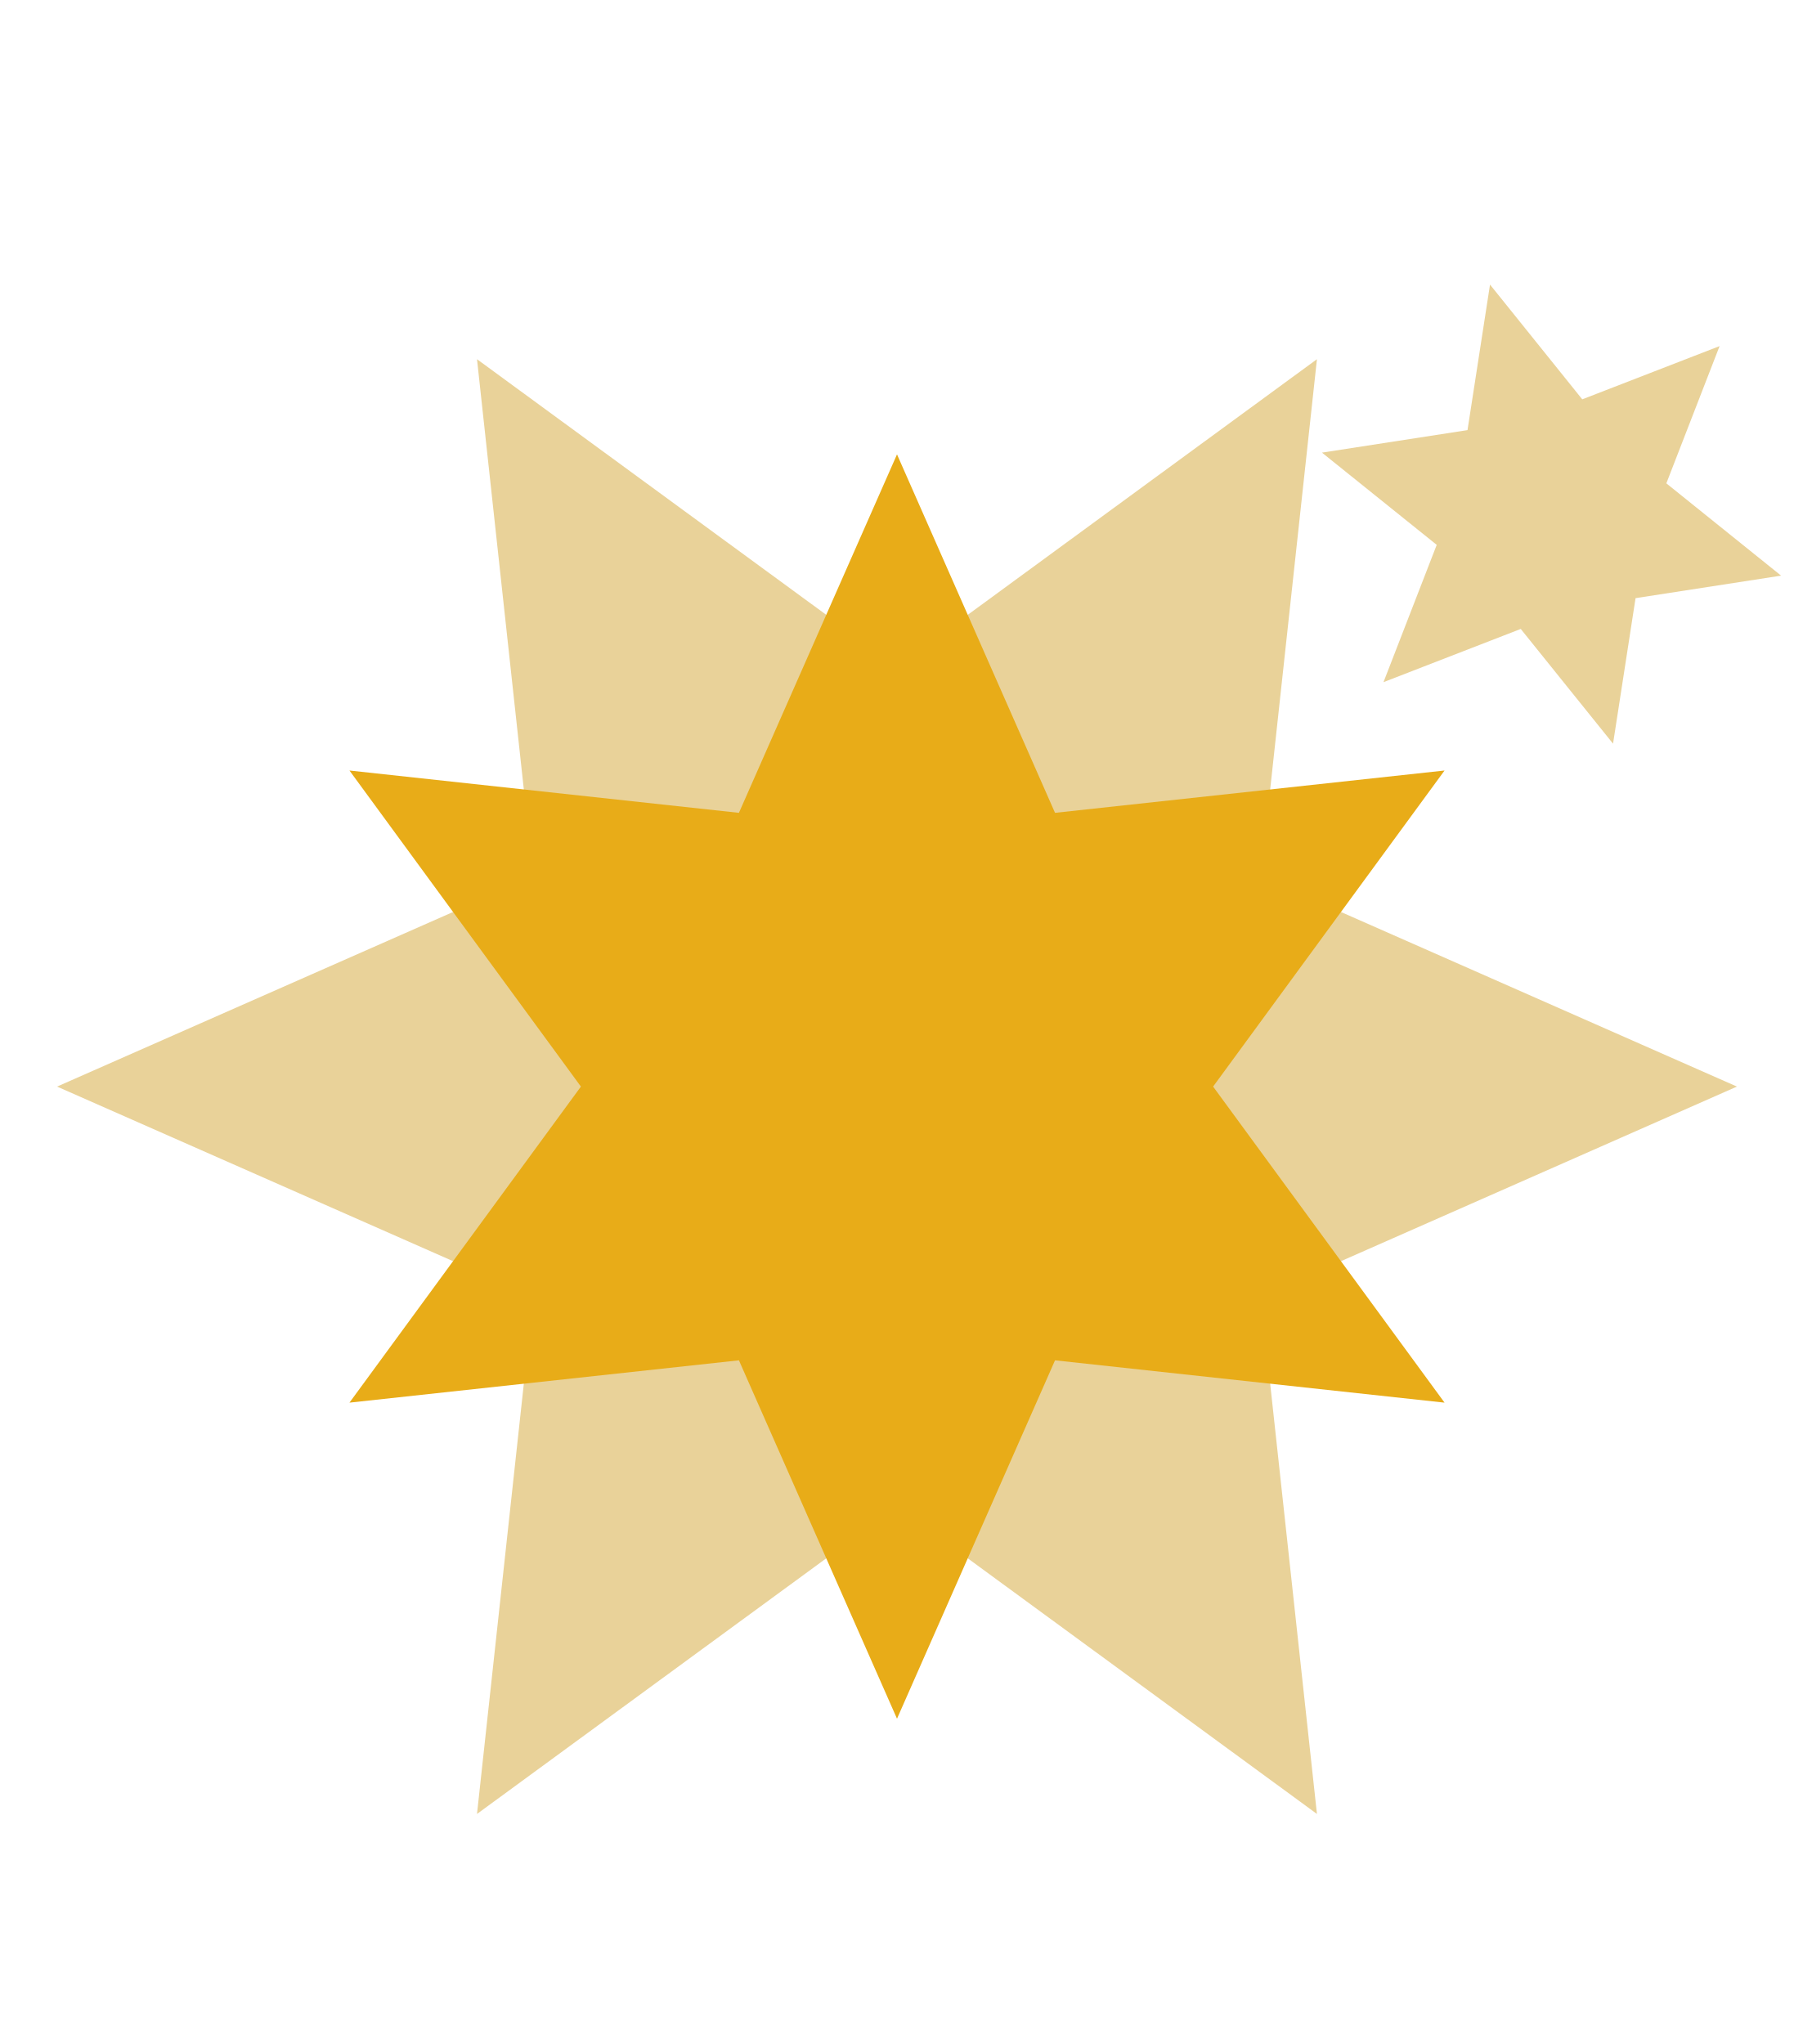
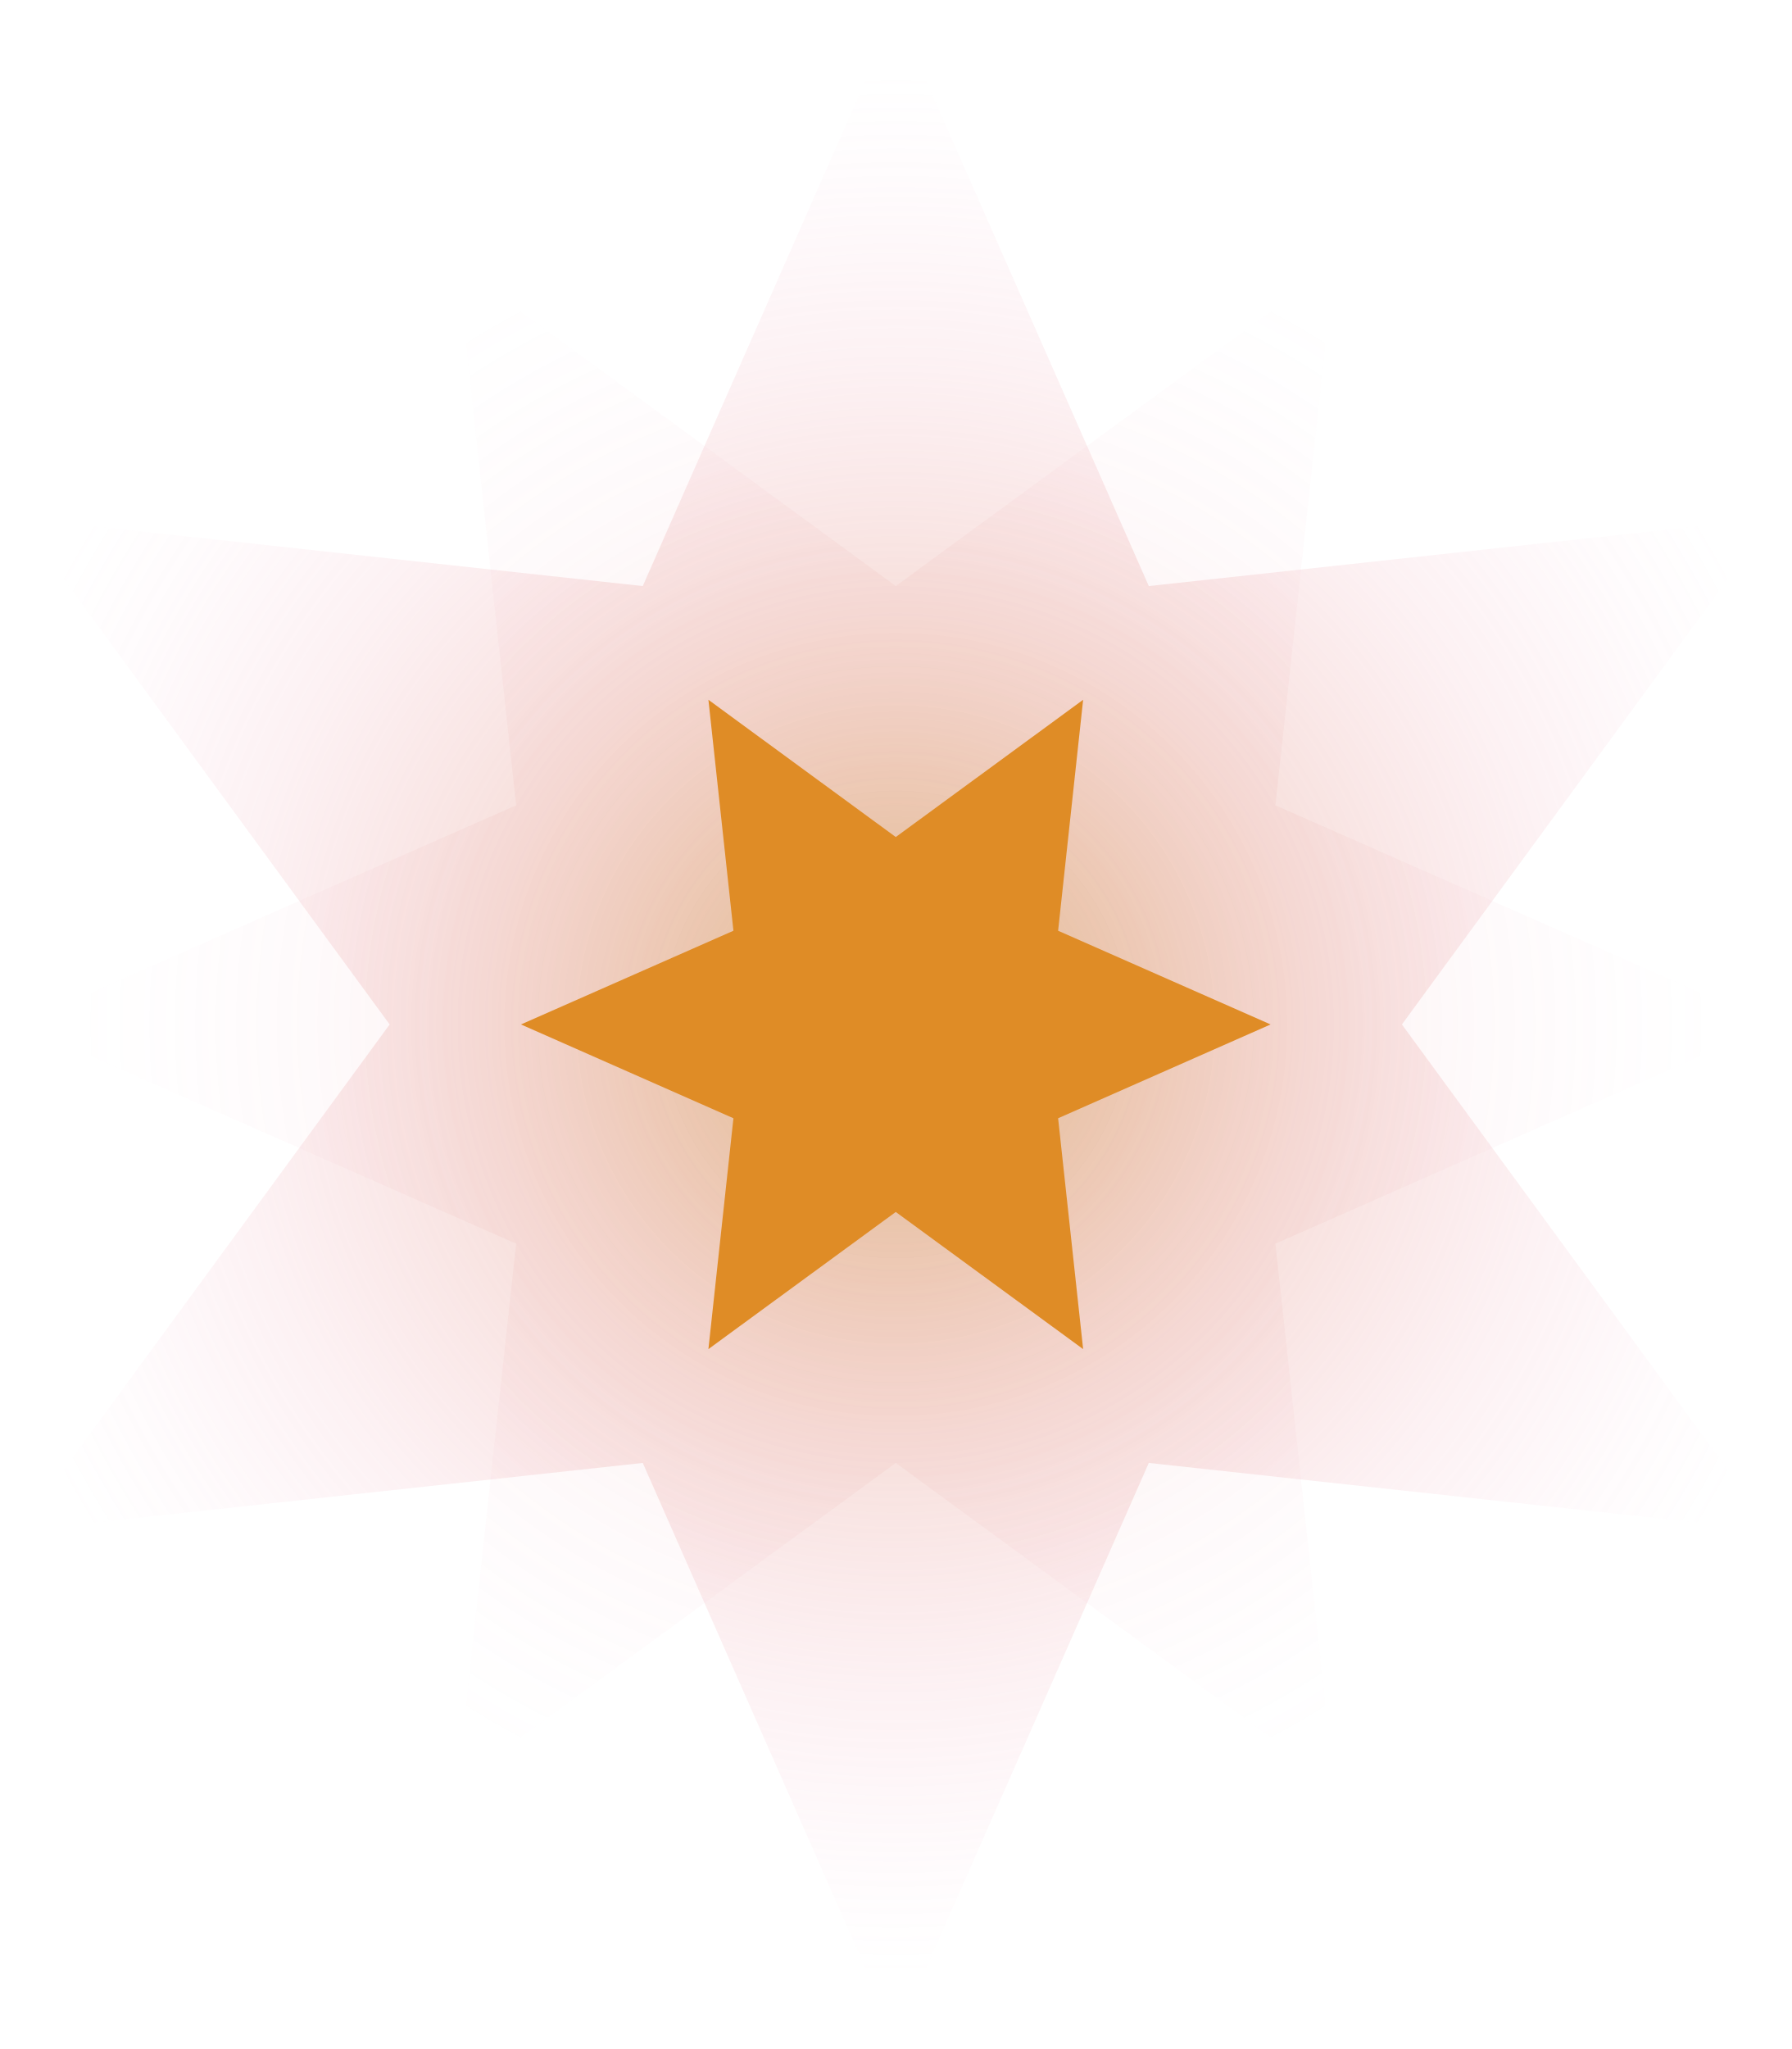
- <svg xmlns="http://www.w3.org/2000/svg" id="Layer_1" data-name="Layer 1" viewBox="0 0 286 326">
+ <svg xmlns="http://www.w3.org/2000/svg" xmlns:xlink="http://www.w3.org/1999/xlink" id="Layer_2" data-name="Layer 2" viewBox="0 0 179 204.67">
  <defs>
-     <style>.cls-1{fill:#d3a533;opacity:0.5;}.cls-2{fill:#e8ac18;}</style>
+     <style>.cls-1{opacity:0.2;fill:url(#radial-gradient);}.cls-2{opacity:0.5;fill:url(#radial-gradient-2);}.cls-3{fill:#df8c26;}</style>
+     <radialGradient id="radial-gradient" cx="89.5" cy="102.33" r="81.93" gradientUnits="userSpaceOnUse">
+       <stop offset="0" stop-color="#c7842a" />
+       <stop offset="0.15" stop-color="#cf8242" stop-opacity="0.81" />
+       <stop offset="0.45" stop-color="#de7f6e" stop-opacity="0.47" />
+       <stop offset="0.7" stop-color="#e97d8f" stop-opacity="0.21" />
+       <stop offset="0.89" stop-color="#ef7ca3" stop-opacity="0.06" />
+       <stop offset="1" stop-color="#f27baa" stop-opacity="0" />
+     </radialGradient>
+     <radialGradient id="radial-gradient-2" cx="-878.43" cy="-523.64" r="94.61" gradientTransform="translate(-434.14 980.76) rotate(90)" xlink:href="#radial-gradient" />
  </defs>
-   <polygon class="cls-1" points="9.1 173.3 85.05 139.81 76.07 57.29 143.05 106.32 210.02 57.29 201.05 139.81 277 173.3 201.05 206.79 210.02 289.31 143.05 240.28 76.07 289.31 85.05 206.79 9.1 173.3" />
-   <polygon class="cls-1" points="220.63 108.8 229.12 86.9 210.82 72.19 234.03 68.6 237.62 45.39 252.33 63.69 274.23 55.2 265.74 77.09 284.04 91.81 260.83 95.4 257.24 118.61 242.52 100.31 220.63 108.8" />
-   <polygon class="cls-2" points="143.05 72.47 168.25 129.64 230.37 122.89 193.46 173.3 230.37 223.71 168.25 216.96 143.05 274.12 117.84 216.96 55.73 223.71 92.64 173.3 55.73 122.89 117.84 129.64 143.05 72.47" />
+   <polygon class="cls-1" points="1.91 102.33 51.57 80.44 45.7 26.48 89.5 58.54 133.29 26.48 127.43 80.44 177.09 102.33 127.43 124.23 133.29 178.19 89.5 146.13 45.7 178.19 51.57 124.23 1.91 102.33" />
+   <polygon class="cls-2" points="89.5 1.19 114.78 58.54 177.09 51.76 140.07 102.33 177.09 152.9 114.78 146.13 89.5 203.47 64.22 146.13 1.91 152.9 38.93 102.33 1.91 51.76 64.22 58.54 89.5 1.19" />
+   <polygon class="cls-3" points="126.95 102.33 105.72 111.7 108.22 134.76 89.5 121.06 70.78 134.76 73.28 111.7 52.05 102.33 73.28 92.97 70.78 69.9 89.5 83.61 108.22 69.9 105.72 92.97 126.95 102.33" />
</svg>
